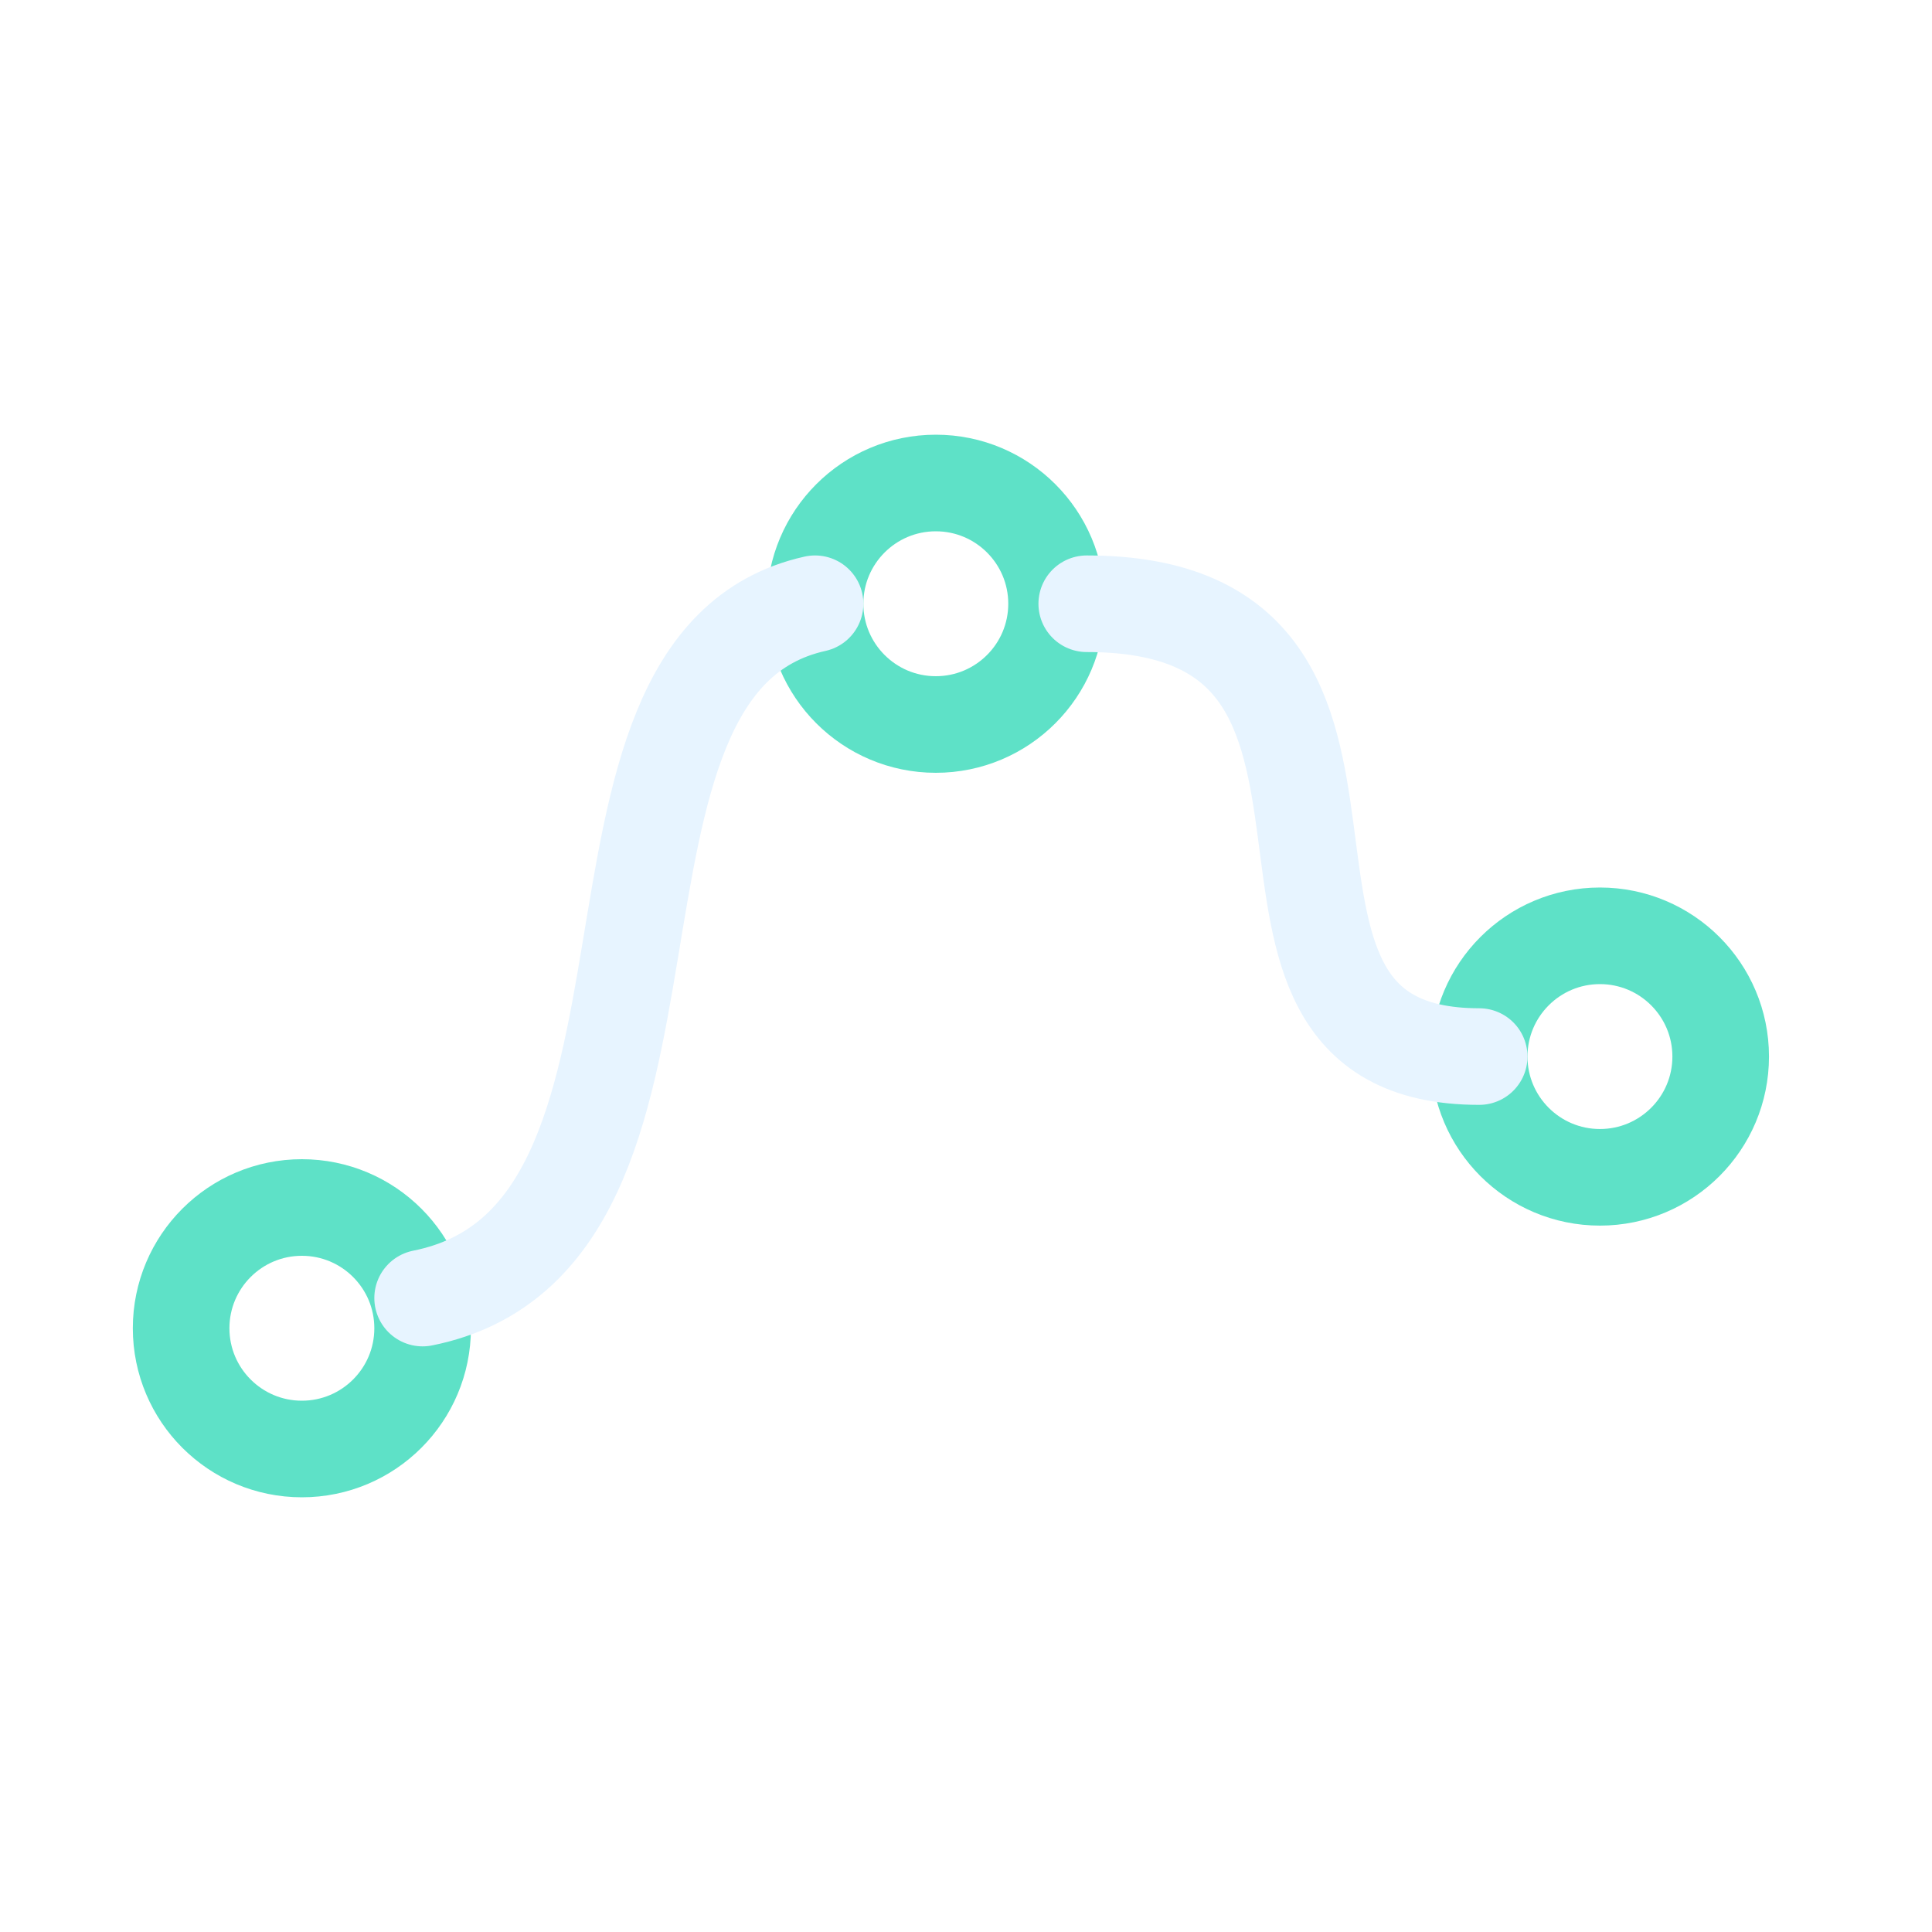
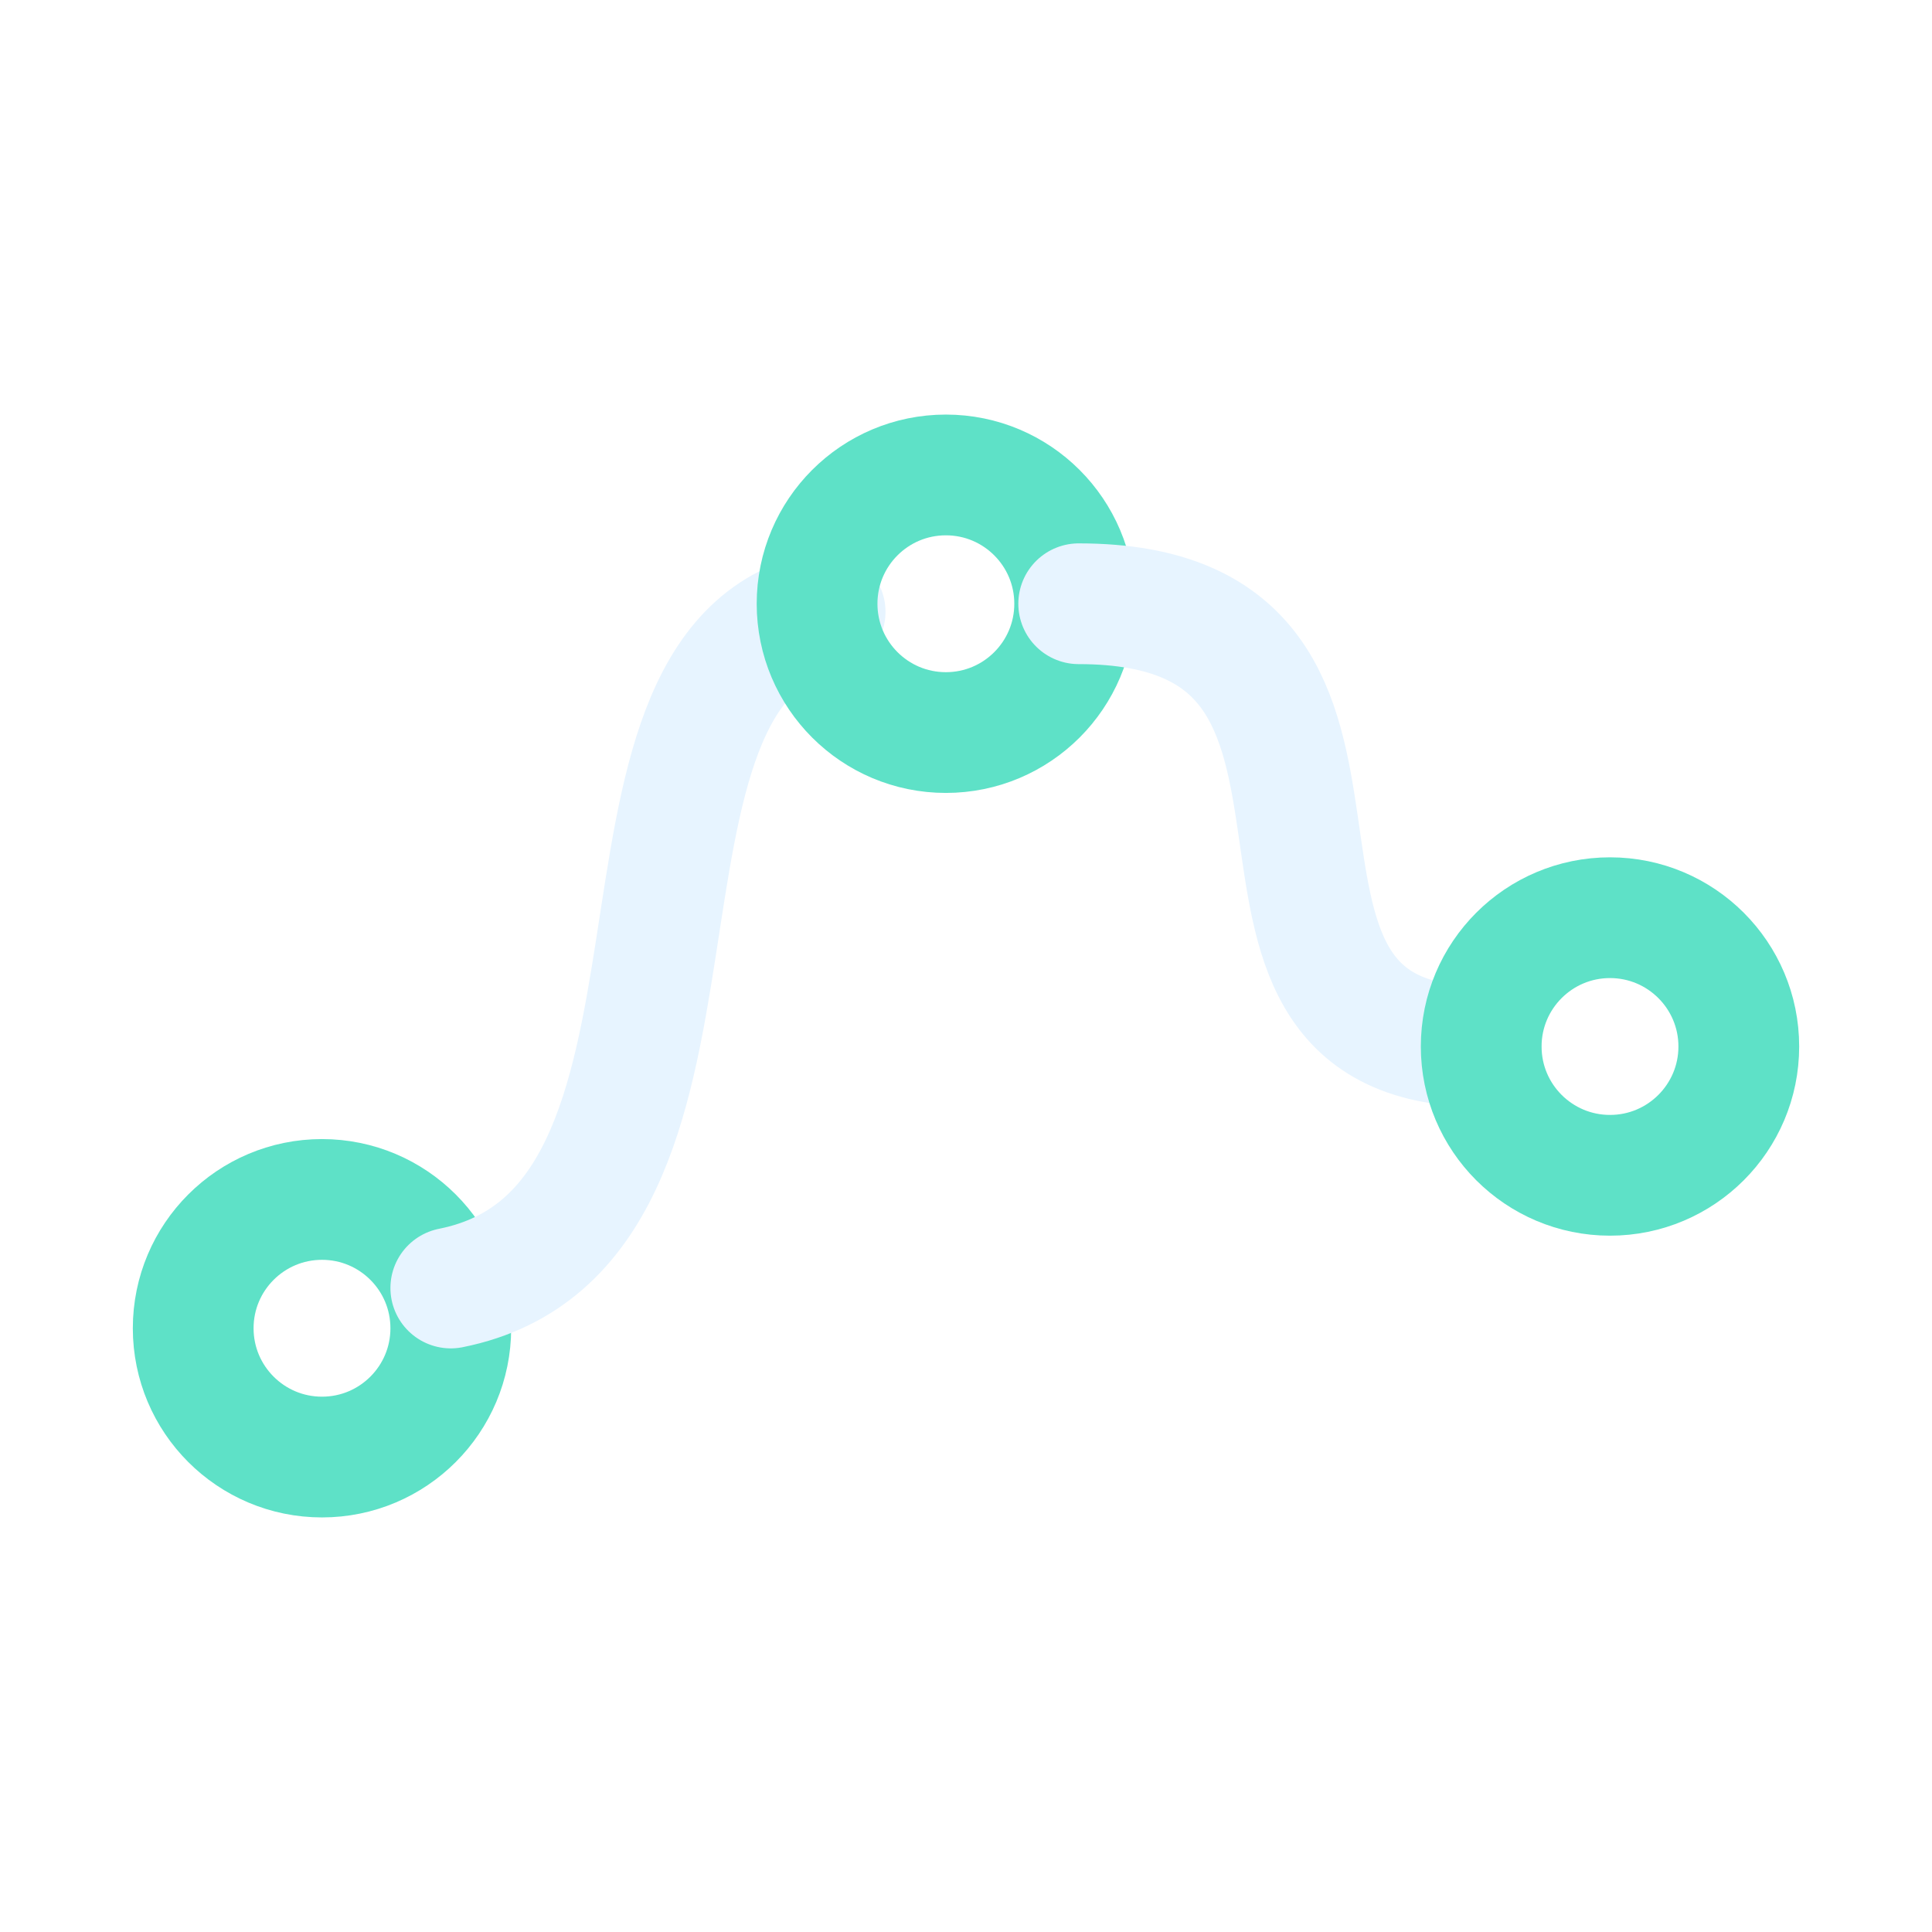
- <svg xmlns="http://www.w3.org/2000/svg" width="64" height="64" viewBox="0 0 64 64" role="img" aria-labelledby="title desc">
-   <g fill="none" stroke="#E7F4FF" stroke-width="3.2" stroke-linecap="round" stroke-linejoin="round">
-     <circle cx="10" cy="44" r="4" stroke="#5EE1C7" />
-     <circle cx="31" cy="20" r="4" stroke="#5EE1C7" />
-     <circle cx="53" cy="35" r="4" stroke="#5EE1C7" />
-     <path d="M14 43c10-2 4-21 13-23 M36 20c12 0 3 15 13 15" />
+ <svg xmlns="http://www.w3.org/2000/svg" width="64" height="64" viewBox="0 0 24 24" color="#E7F4FF" role="img" aria-labelledby="title desc">
+   <g fill="none" stroke="currentColor" stroke-width="1.5" stroke-linecap="round" stroke-linejoin="round">
+     <circle stroke="#5EE1C7" cx="4" cy="16.5" r="1.6" />
+     <path pathLength="1" d="M5.6 16c3.75-.75 1.5-7.75 4.65-8.4" />
+     <circle stroke="#5EE1C7" cx="11.75" cy="7.5" r="1.6" />
+     <path pathLength="1" d="M13.4 7.5c4.5 0 1.1 5.5 5 5.5" />
+     <circle stroke="#5EE1C7" cx="20" cy="13" r="1.6" />
  </g>
</svg>
